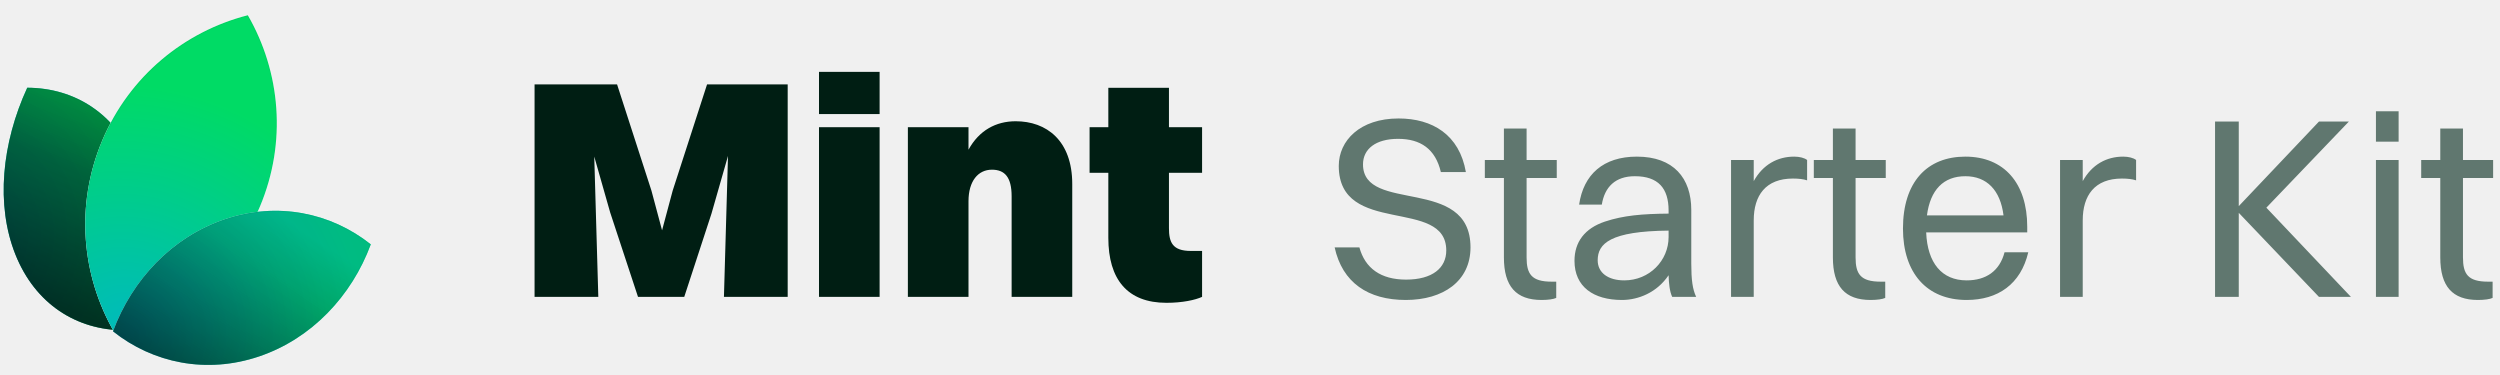
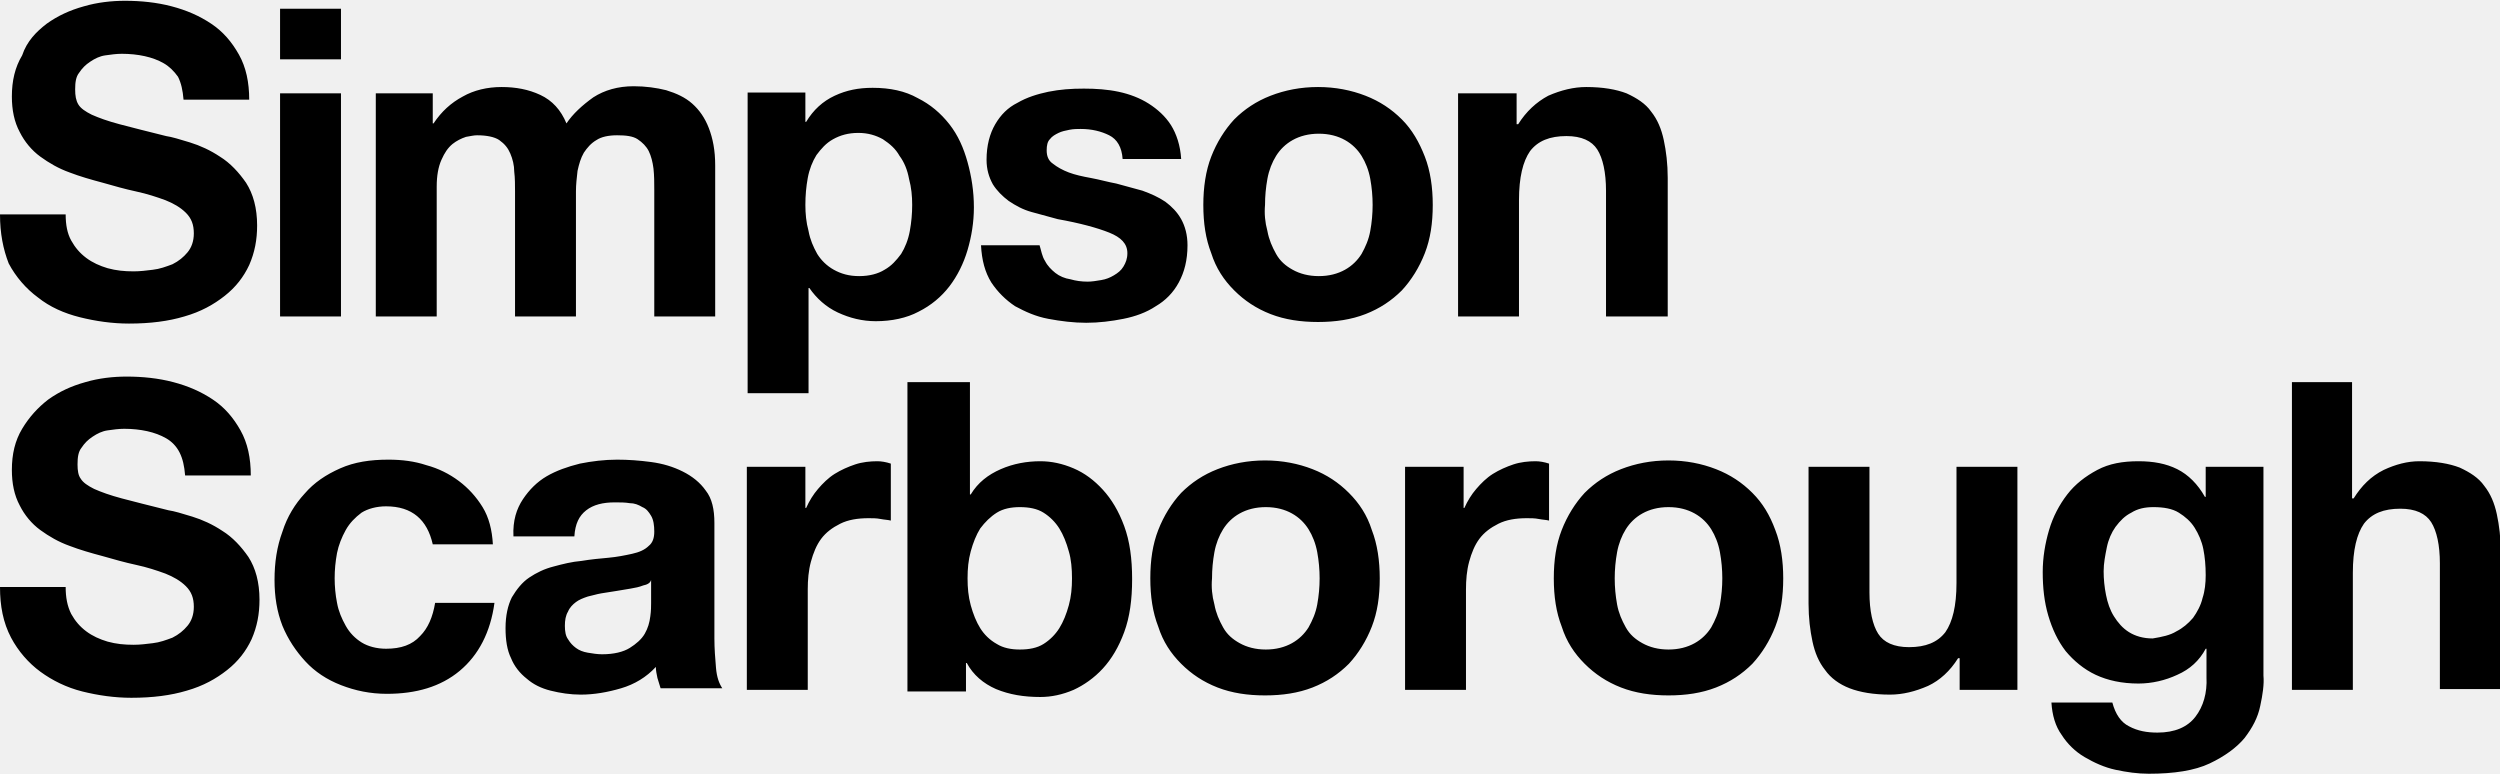
- <svg xmlns="http://www.w3.org/2000/svg" width="160" height="24" viewBox="0 0 160 24" fill="none">
-   <path d="M7.953 21.139C4.896 21.13 2.255 19.458 0.987 16.29C-0.28 13.121 0.109 9.163 1.744 5.615C4.801 5.624 7.442 7.296 8.71 10.465C9.977 13.633 9.588 17.591 7.953 21.139Z" fill="white" />
-   <path d="M7.953 21.139C4.896 21.13 2.255 19.458 0.987 16.29C-0.28 13.121 0.109 9.163 1.744 5.615C4.801 5.624 7.442 7.296 8.71 10.465C9.977 13.633 9.588 17.591 7.953 21.139Z" fill="url(#paint0_radial_115_86)" />
-   <path d="M7.953 21.139C4.896 21.13 2.255 19.458 0.987 16.29C-0.28 13.121 0.109 9.163 1.744 5.615C4.801 5.624 7.442 7.296 8.71 10.465C9.977 13.633 9.588 17.591 7.953 21.139Z" fill="black" fill-opacity="0.5" style="mix-blend-mode:hard-light" />
-   <path d="M7.953 21.139C4.896 21.13 2.255 19.458 0.987 16.29C-0.28 13.121 0.109 9.163 1.744 5.615C4.801 5.624 7.442 7.296 8.71 10.465C9.977 13.633 9.588 17.591 7.953 21.139Z" fill="url(#paint1_linear_115_86)" fill-opacity="0.5" style="mix-blend-mode:hard-light" />
-   <path d="M7.935 21.111C4.897 21.096 2.274 19.431 1.013 16.279C-0.248 13.124 0.136 9.182 1.762 5.643C4.8 5.659 7.423 7.324 8.684 10.476C9.945 13.63 9.561 17.572 7.935 21.111Z" stroke="url(#paint2_linear_115_86)" stroke-opacity="0.05" stroke-width="0.056" />
-   <path d="M7.31 21.257C11.354 20.221 14.884 17.375 16.628 13.236C18.373 9.097 17.945 4.587 15.86 0.976C11.816 2.012 8.287 4.858 6.542 8.998C4.797 13.137 5.225 17.646 7.31 21.257Z" fill="white" />
-   <path d="M7.31 21.257C11.354 20.221 14.884 17.375 16.628 13.236C18.373 9.097 17.945 4.587 15.86 0.976C11.816 2.012 8.287 4.858 6.542 8.998C4.797 13.137 5.225 17.646 7.31 21.257Z" fill="url(#paint3_radial_115_86)" />
-   <path d="M16.602 13.225C14.864 17.349 11.351 20.187 7.324 21.225C5.253 17.624 4.829 13.132 6.568 9.009C8.306 4.885 11.819 2.047 15.846 1.009C17.918 4.61 18.341 9.101 16.602 13.225Z" stroke="url(#paint4_linear_115_86)" stroke-opacity="0.05" stroke-width="0.056" />
-   <path d="M7.234 21.207C9.789 23.237 13.21 23.951 16.577 22.814C19.944 21.677 22.506 18.945 23.73 15.638C21.175 13.608 17.754 12.894 14.387 14.031C11.02 15.168 8.458 17.901 7.234 21.207Z" fill="white" />
-   <path d="M7.234 21.207C9.789 23.237 13.21 23.951 16.577 22.814C19.944 21.677 22.506 18.945 23.73 15.638C21.175 13.608 17.754 12.894 14.387 14.031C11.02 15.168 8.458 17.901 7.234 21.207Z" fill="url(#paint5_radial_115_86)" />
-   <path d="M7.234 21.207C9.789 23.237 13.21 23.951 16.577 22.814C19.944 21.677 22.506 18.945 23.73 15.638C21.175 13.608 17.754 12.894 14.387 14.031C11.02 15.168 8.458 17.901 7.234 21.207Z" fill="black" fill-opacity="0.2" style="mix-blend-mode:hard-light" />
-   <path d="M7.234 21.207C9.789 23.237 13.21 23.951 16.577 22.814C19.944 21.677 22.506 18.945 23.73 15.638C21.175 13.608 17.754 12.894 14.387 14.031C11.02 15.168 8.458 17.901 7.234 21.207Z" fill="url(#paint6_linear_115_86)" fill-opacity="0.5" style="mix-blend-mode:hard-light" />
-   <path d="M16.568 22.787C13.218 23.918 9.814 23.212 7.267 21.198C8.492 17.907 11.044 15.189 14.396 14.058C17.747 12.927 21.15 13.633 23.697 15.648C22.472 18.938 19.92 21.656 16.568 22.787Z" stroke="url(#paint7_linear_115_86)" stroke-opacity="0.05" stroke-width="0.056" />
-   <path d="M34.212 19V5.4H39.492L41.692 12.2L42.372 14.74L43.052 12.2L45.252 5.4H50.412V19H46.332L46.592 9.98L45.532 13.68L43.792 19H40.832L39.052 13.6L38.032 10.02L38.292 19H34.212ZM52.416 7.3V4.6H56.295V7.3H52.416ZM52.416 19V8.14H56.295V19H52.416ZM58.104 19V8.14H61.984V9.58C62.664 8.34 63.744 7.76 65.004 7.76C66.964 7.76 68.624 8.98 68.624 11.78V19H64.744V12.56C64.744 11.34 64.304 10.86 63.484 10.86C62.604 10.86 61.984 11.58 61.984 12.88V19H58.104ZM70.933 15.22V11.06H69.733V8.14H70.933V5.62H74.813V8.14H76.933V11.06H74.813V14.6C74.813 15.5 75.033 16.06 76.213 16.06H76.933V19C76.493 19.2 75.673 19.38 74.653 19.38C72.153 19.38 70.933 17.88 70.933 15.22Z" fill="#001E13" />
-   <path d="M87.232 10.519C87.232 13.687 94.112 11.229 94.112 15.832C94.112 17.994 92.364 19.198 89.971 19.198C87.562 19.198 85.912 18.093 85.417 15.832H87.001C87.364 17.169 88.371 17.895 89.987 17.895C91.671 17.895 92.561 17.152 92.561 16.03C92.561 12.598 85.681 15.155 85.681 10.618C85.681 9.001 87.034 7.582 89.509 7.582C91.671 7.582 93.403 8.621 93.816 11.014H92.215C91.868 9.529 90.912 8.886 89.476 8.886C88.057 8.886 87.232 9.529 87.232 10.519ZM96.25 16.476V11.393H95.029V10.239H96.25V8.226H97.702V10.239H99.632V11.393H97.702V16.476C97.702 17.532 98.015 18.026 99.302 18.026H99.599V19.066C99.434 19.148 99.071 19.198 98.659 19.198C97.025 19.198 96.25 18.323 96.25 16.476ZM102.516 13.093H101.064C101.345 11.162 102.615 10.024 104.76 10.024C107.103 10.024 108.242 11.393 108.242 13.44V16.888C108.242 17.895 108.324 18.521 108.555 19H107.021C106.856 18.654 106.806 18.142 106.79 17.614C106.047 18.72 104.859 19.198 103.803 19.198C101.988 19.198 100.767 18.357 100.767 16.69C100.767 15.486 101.427 14.611 102.714 14.182C103.902 13.786 105.107 13.687 106.79 13.671V13.473C106.79 12.053 106.13 11.278 104.628 11.278C103.374 11.278 102.698 11.971 102.516 13.093ZM102.252 16.657C102.252 17.465 102.929 17.944 103.952 17.944C105.569 17.944 106.79 16.674 106.79 15.172V14.759C103.061 14.793 102.252 15.585 102.252 16.657ZM110.787 19V10.239H112.239V11.591C112.833 10.519 113.774 10.024 114.83 10.024C115.176 10.024 115.49 10.107 115.655 10.239V11.542C115.407 11.46 115.094 11.427 114.747 11.427C112.998 11.427 112.239 12.515 112.239 14.1V19H110.787ZM117.305 16.476V11.393H116.084V10.239H117.305V8.226H118.757V10.239H120.688V11.393H118.757V16.476C118.757 17.532 119.071 18.026 120.358 18.026H120.655V19.066C120.49 19.148 120.127 19.198 119.714 19.198C118.081 19.198 117.305 18.323 117.305 16.476ZM129.809 16.145C129.33 18.192 127.862 19.198 125.865 19.198C123.324 19.198 121.79 17.482 121.79 14.627C121.79 11.658 123.324 10.024 125.783 10.024C128.258 10.024 129.743 11.723 129.743 14.512V14.875H123.275C123.357 16.838 124.281 17.944 125.865 17.944C127.103 17.944 127.977 17.35 128.291 16.145H129.809ZM125.783 11.278C124.38 11.278 123.539 12.152 123.324 13.786H128.225C128.027 12.169 127.152 11.278 125.783 11.278ZM131.843 19V10.239H133.295V11.591C133.889 10.519 134.829 10.024 135.885 10.024C136.232 10.024 136.545 10.107 136.71 10.239V11.542C136.463 11.46 136.149 11.427 135.803 11.427C134.054 11.427 133.295 12.515 133.295 14.1V19H131.843ZM141.763 19V7.78H143.281V13.192L148.413 7.78H150.327L145.047 13.291L150.459 19H148.413L143.281 13.621V19H141.763ZM152.06 9.067V7.12H153.512V9.067H152.06ZM152.06 19V10.239H153.512V19H152.06ZM156.178 16.476V11.393H154.957V10.239H156.178V8.226H157.63V10.239H159.56V11.393H157.63V16.476C157.63 17.532 157.943 18.026 159.23 18.026H159.527V19.066C159.362 19.148 158.999 19.198 158.587 19.198C156.953 19.198 156.178 18.323 156.178 16.476Z" fill="#002719" fill-opacity="0.6" />
-   <defs>
-     <radialGradient id="paint0_radial_115_86" cx="0" cy="0" r="1" gradientUnits="userSpaceOnUse" gradientTransform="translate(-3.00503 15.023) rotate(-10.029) scale(17.9572 17.784)">
-       <stop stop-color="#00B0BB" />
-       <stop offset="1" stop-color="#00DB65" />
-     </radialGradient>
-     <linearGradient id="paint1_linear_115_86" x1="7.39" y1="4.813" x2="1.63" y2="18.689" gradientUnits="userSpaceOnUse">
-       <stop stop-color="#18E299" />
-       <stop offset="1" />
-     </linearGradient>
-     <linearGradient id="paint2_linear_115_86" x1="7.948" y1="8.016" x2="1.761" y2="18.746" gradientUnits="userSpaceOnUse">
-       <stop />
-       <stop offset="1" stop-opacity="0" />
-     </linearGradient>
-     <radialGradient id="paint3_radial_115_86" cx="0" cy="0" r="1" gradientUnits="userSpaceOnUse" gradientTransform="translate(8.11404 20.8822) rotate(-75.7542) scale(21.6246 23.7772)">
-       <stop stop-color="#00BBBB" />
-       <stop offset="0.713" stop-color="#00DB65" />
-     </radialGradient>
-     <linearGradient id="paint4_linear_115_86" x1="7.602" y1="5.871" x2="15.556" y2="16.372" gradientUnits="userSpaceOnUse">
-       <stop />
-       <stop offset="1" stop-opacity="0" />
-     </linearGradient>
-     <radialGradient id="paint5_radial_115_86" cx="0" cy="0" r="1" gradientUnits="userSpaceOnUse" gradientTransform="translate(7.84537 21.5181) rotate(-20.3525) scale(18.5603 17.32)">
-       <stop stop-color="#00B0BB" />
-       <stop offset="1" stop-color="#00DB65" />
-     </radialGradient>
-     <linearGradient id="paint6_linear_115_86" x1="16.808" y1="13.007" x2="10.041" y2="22.994" gradientUnits="userSpaceOnUse">
-       <stop stop-color="#00B1BC" />
-       <stop offset="1" />
-     </linearGradient>
-     <linearGradient id="paint7_linear_115_86" x1="16.808" y1="13.007" x2="14.169" y2="23.841" gradientUnits="userSpaceOnUse">
-       <stop />
-       <stop offset="1" stop-opacity="0" />
-     </linearGradient>
-   </defs>
+ <svg xmlns="http://www.w3.org/2000/svg" width="316" height="97.8" viewBox="0 0 316 97.8">
+   <path d="M9 30.4c.5.9 1.1 1.6 1.9 2.2s1.7 1 2.7 1.3c1.1.3 2.1.4 3.3.4.8 0 1.6-.1 2.4-.2.9-.1 1.7-.4 2.5-.7.8-.4 1.4-.9 1.9-1.5s.8-1.4.8-2.4c0-1.1-.3-1.9-1-2.6s-1.6-1.2-2.6-1.6c-1.1-.4-2.3-.8-3.7-1.1s-2.8-.7-4.2-1.1c-1.5-.4-2.9-.8-4.2-1.3-1.4-.5-2.6-1.2-3.7-2s-2-1.9-2.6-3.1c-.7-1.3-1-2.8-1-4.5 0-2 .4-3.7 1.3-5.2.6-1.8 1.8-3 3.1-4C7.3 2 8.8 1.3 10.6.8c1.7-.5 3.5-.7 5.2-.7 2 0 4 .2 5.9.7s3.5 1.2 5 2.2 2.6 2.3 3.5 3.9 1.3 3.5 1.3 5.7h-8.3c-.1-1.2-.3-2.1-.7-2.9C22 9 21.4 8.4 20.7 8q-1.05-.6-2.4-.9c-.9-.2-1.9-.3-2.9-.3-.7 0-1.4.1-2.1.2s-1.3.4-1.9.8-1 .8-1.4 1.4c-.4.5-.5 1.2-.5 2.1 0 .8.1 1.4.4 1.9s.9.9 1.7 1.3c.9.4 2 .8 3.5 1.2s3.5.9 5.9 1.5c.7.1 1.7.4 3 .8s2.6 1 3.8 1.8c1.3.8 2.4 2 3.3 3.3.9 1.4 1.4 3.2 1.4 5.4 0 1.8-.3 3.4-1 5-.7 1.5-1.7 2.8-3.1 3.9s-3 2-5.1 2.6c-2 .6-4.3.9-7 .9-2.1 0-4.2-.3-6.2-.8s-3.8-1.3-5.3-2.5C3.3 36.5 2 35 1.1 33.3.4 31.5 0 29.5 0 27.1h8.3c0 1.3.2 2.4.7 3.3M35.4 1.1h7.7v6.4h-7.7zM43.1 40h-7.7V11.8h7.7zm11.6-28.2v3.8h.1c1-1.5 2.2-2.6 3.7-3.4 1.4-.8 3.1-1.2 4.9-1.2s3.4.3 4.9 1q2.25 1.05 3.3 3.6c.8-1.2 2-2.3 3.4-3.3 1.4-.9 3.1-1.4 5.1-1.4 1.5 0 2.9.2 4.1.5 1.3.4 2.4.9 3.3 1.7s1.6 1.8 2.1 3.1.8 2.8.8 4.7V40h-7.7V24c0-.9 0-1.8-.1-2.7-.1-.8-.3-1.6-.6-2.2s-.8-1.1-1.4-1.5-1.5-.5-2.6-.5-2 .2-2.6.6c-.7.4-1.2 1-1.6 1.6-.4.7-.6 1.4-.8 2.3-.1.9-.2 1.7-.2 2.6V40h-7.7V24.2c0-.8 0-1.7-.1-2.5 0-.8-.2-1.6-.5-2.3s-.7-1.2-1.4-1.7c-.6-.4-1.6-.6-2.8-.6-.4 0-.8.1-1.4.2-.6.2-1.2.5-1.7.9-.6.5-1 1.1-1.4 2s-.6 2-.6 3.4V40h-7.7V11.8zm47.1 0v3.6h.1q1.35-2.25 3.6-3.3c1.5-.7 3-1 4.8-1 2.2 0 4.1.4 5.7 1.3 1.6.8 2.9 1.9 4 3.3s1.8 3 2.3 4.8.8 3.7.8 5.7c0 1.9-.3 3.7-.8 5.4s-1.3 3.3-2.3 4.6-2.3 2.4-3.9 3.2c-1.5.8-3.4 1.2-5.4 1.2-1.7 0-3.3-.4-4.8-1.1s-2.7-1.8-3.6-3.1h-.1v13.3h-7.7v-38h7.3zm10 22.3c.9-.5 1.5-1.2 2.1-2 .5-.8.9-1.8 1.1-2.9q.3-1.65.3-3.3c0-1.1-.1-2.2-.4-3.3-.2-1.1-.6-2.1-1.2-2.9-.5-.9-1.2-1.5-2.1-2.1-.9-.5-1.9-.8-3.1-.8-1.3 0-2.3.3-3.2.8s-1.5 1.2-2.1 2c-.5.8-.9 1.8-1.1 2.9s-.3 2.2-.3 3.4c0 1.1.1 2.2.4 3.3.2 1.1.6 2 1.1 2.9.5.8 1.2 1.5 2.1 2s1.9.8 3.2.8 2.4-.3 3.2-.8m20.3-1.1c.3.6.8 1.1 1.3 1.5s1.2.7 1.9.8c.7.2 1.4.3 2.2.3.5 0 1.1-.1 1.7-.2s1.1-.3 1.6-.6.9-.6 1.2-1.1.5-1 .5-1.7c0-1.2-.8-2-2.3-2.6s-3.7-1.2-6.5-1.7l-3.3-.9c-1.1-.3-2-.8-2.9-1.4-.8-.6-1.5-1.3-2-2.1-.5-.9-.8-1.9-.8-3.1 0-1.8.4-3.3 1.1-4.5s1.6-2.1 2.8-2.7c1.2-.7 2.5-1.1 3.9-1.4 1.5-.3 2.9-.4 4.5-.4 1.5 0 3 .1 4.4.4s2.7.8 3.8 1.5 2.1 1.6 2.8 2.7 1.2 2.6 1.3 4.3h-7.4c-.1-1.5-.7-2.5-1.7-3s-2.2-.8-3.6-.8c-.4 0-.9 0-1.4.1s-1 .2-1.4.4-.8.4-1.1.8c-.3.3-.4.8-.4 1.4 0 .7.2 1.3.8 1.7.5.4 1.2.8 2 1.1s1.7.5 2.8.7 2.1.5 3.2.7l3.3.9c1.1.4 2 .8 2.9 1.4.8.6 1.5 1.3 2 2.2s.8 2 .8 3.3c0 1.9-.4 3.4-1.1 4.7s-1.7 2.3-2.9 3c-1.2.8-2.6 1.3-4.1 1.6s-3.1.5-4.7.5-3.2-.2-4.8-.5-2.9-.9-4.2-1.6q-1.8-1.2-3-3c-.8-1.3-1.2-2.8-1.3-4.7h7.4c.2.6.3 1.4.7 2m21-13.2c.7-1.8 1.7-3.4 2.9-4.7 1.3-1.3 2.8-2.3 4.6-3s3.8-1.1 6-1.1 4.2.4 6 1.1 3.3 1.7 4.6 3 2.2 2.9 2.9 4.7 1 3.9 1 6.1c0 2.3-.3 4.3-1 6.1s-1.7 3.4-2.9 4.7c-1.3 1.3-2.8 2.3-4.6 3s-3.8 1-6 1-4.2-.3-6-1-3.3-1.7-4.6-3-2.3-2.8-2.9-4.7c-.7-1.8-1-3.8-1-6.1 0-2.2.3-4.3 1-6.1m7.1 9.4c.2 1.1.6 2 1.1 2.9s1.2 1.5 2.1 2 2 .8 3.3.8 2.4-.3 3.3-.8 1.6-1.2 2.1-2c.5-.9.9-1.8 1.1-2.9q.3-1.65.3-3.3t-.3-3.3c-.2-1.1-.6-2.1-1.1-2.9s-1.2-1.5-2.1-2-2-.8-3.3-.8-2.4.3-3.3.8-1.6 1.2-2.1 2-.9 1.8-1.1 2.9q-.3 1.65-.3 3.3-.15 1.65.3 3.3m31.5-17.4v3.9h.2c1-1.6 2.3-2.8 3.8-3.6 1.6-.7 3.2-1.1 4.8-1.1 2.1 0 3.8.3 5.1.8 1.3.6 2.4 1.3 3.1 2.3.8 1 1.3 2.2 1.6 3.6s.5 3 .5 4.8V40H203V24.1c0-2.3-.4-4.1-1.1-5.2s-2-1.7-3.9-1.7c-2.1 0-3.6.6-4.6 1.9-.9 1.3-1.4 3.3-1.4 6.2V40h-7.7V11.8zM9 77.6c.5.9 1.1 1.6 1.9 2.2s1.7 1 2.7 1.3c1.1.3 2.1.4 3.3.4.8 0 1.6-.1 2.4-.2.9-.1 1.7-.4 2.5-.7.8-.4 1.4-.9 1.9-1.5s.8-1.4.8-2.4c0-1.1-.3-1.9-1-2.6s-1.6-1.2-2.6-1.6c-1.1-.4-2.3-.8-3.7-1.1s-2.8-.7-4.2-1.1c-1.5-.4-2.9-.8-4.2-1.3-1.4-.5-2.6-1.2-3.7-2s-2-1.9-2.6-3.1c-.7-1.3-1-2.8-1-4.5 0-2 .4-3.7 1.3-5.2s2-2.7 3.3-3.7c1.4-1 2.9-1.7 4.7-2.2 1.7-.5 3.5-.7 5.2-.7 2 0 4 .2 5.9.7s3.5 1.2 5 2.2 2.6 2.3 3.5 3.9 1.3 3.5 1.3 5.7h-8.3c-.1-1.2-.3-2.1-.7-2.9s-1-1.4-1.7-1.8q-1.05-.6-2.4-.9c-.9-.2-1.9-.3-2.9-.3-.7 0-1.4.1-2.1.2s-1.3.4-1.9.8-1 .8-1.4 1.4c-.4.5-.5 1.2-.5 2.1 0 .8.1 1.4.4 1.8.3.5.9.9 1.7 1.3.9.4 2 .8 3.5 1.2s3.5.9 5.9 1.5c.7.1 1.7.4 3 .8s2.6 1 3.8 1.8c1.3.8 2.4 2 3.3 3.3.9 1.4 1.4 3.2 1.4 5.4 0 1.8-.3 3.4-1 5-.7 1.5-1.7 2.8-3.1 3.9s-3 2-5.1 2.6c-2 .6-4.3.9-7 .9-2.1 0-4.2-.3-6.2-.8S6.6 86 5.1 84.9s-2.8-2.6-3.7-4.3c-1-1.9-1.4-4-1.4-6.4h8.3c0 1.3.2 2.4.7 3.4M48.8 64c-1.2 0-2.3.3-3.1.8-.8.6-1.5 1.3-2 2.2s-.9 1.9-1.1 2.9c-.2 1.1-.3 2.1-.3 3.2 0 1 .1 2.1.3 3.1.2 1.1.6 2 1.1 2.9s1.2 1.6 2 2.1 1.9.8 3.1.8c1.9 0 3.3-.5 4.3-1.6 1-1 1.6-2.4 1.9-4.2h7.5c-.5 3.7-2 6.6-4.4 8.6s-5.5 2.9-9.2 2.9c-2.1 0-4-.4-5.8-1.1q-2.7-1.05-4.5-3c-1.2-1.3-2.2-2.8-2.9-4.5-.7-1.8-1-3.7-1-5.8 0-2.2.3-4.2 1-6.1.6-1.9 1.6-3.5 2.8-4.8 1.2-1.4 2.7-2.4 4.5-3.2s3.8-1.1 6.1-1.1c1.7 0 3.3.2 4.8.7 1.5.4 2.9 1.1 4.1 2q1.8 1.35 3 3.3c.8 1.3 1.2 2.9 1.3 4.7h-7.6c-.7-3.1-2.6-4.8-5.9-4.8m17.3-.9c.8-1.2 1.8-2.2 3-2.9s2.6-1.2 4.2-1.6c1.5-.3 3.1-.5 4.7-.5 1.4 0 2.8.1 4.3.3s2.8.6 4 1.2 2.2 1.4 2.9 2.4c.8 1 1.1 2.4 1.1 4.1v14.6c0 1.3.1 2.5.2 3.7s.4 2 .8 2.6h-7.8c-.1-.4-.3-.9-.4-1.3-.1-.5-.2-.9-.2-1.4-1.2 1.3-2.7 2.2-4.4 2.7s-3.4.8-5.1.8c-1.3 0-2.6-.2-3.8-.5q-1.8-.45-3-1.5c-.9-.7-1.6-1.6-2-2.6-.5-1-.7-2.3-.7-3.8 0-1.6.3-2.9.8-3.9.6-1 1.3-1.9 2.2-2.5s1.9-1.1 3.1-1.4c1.1-.3 2.3-.6 3.5-.7 1.2-.2 2.3-.3 3.4-.4s2.1-.3 3-.5 1.6-.5 2.1-1c.5-.4.7-1 .7-1.8s-.1-1.5-.4-2-.6-.9-1.1-1.1c-.5-.3-1-.5-1.6-.5-.6-.1-1.2-.1-1.9-.1-1.5 0-2.7.3-3.6 1s-1.4 1.7-1.5 3.3h-7.7c-.1-2 .4-3.5 1.2-4.7M81.3 74c-.5.2-1 .3-1.6.4l-1.8.3c-.6.1-1.2.2-1.9.3-.6.1-1.2.3-1.7.4-.6.2-1.1.4-1.5.7s-.8.7-1 1.2c-.3.5-.4 1.1-.4 1.8s.1 1.3.4 1.7c.3.5.6.8 1 1.1q.6.45 1.5.6c.6.1 1.2.2 1.8.2 1.5 0 2.7-.3 3.5-.8s1.5-1.1 1.9-1.8.6-1.4.7-2.2c.1-.7.1-1.3.1-1.7v-2.9c-.1.4-.5.6-1 .7m20.5-15v5.2h.1q.6-1.35 1.5-2.4c.6-.7 1.3-1.4 2.1-1.9s1.7-.9 2.6-1.2 1.9-.4 2.8-.4c.5 0 1.1.1 1.7.3v7.2c-.4-.1-.8-.1-1.3-.2s-1-.1-1.5-.1c-1.4 0-2.6.2-3.6.7s-1.8 1.1-2.4 1.9-1 1.8-1.3 2.9-.4 2.3-.4 3.5v12.7h-7.7V59zm20.8-10.7v14.2h.1c.9-1.5 2.2-2.5 3.8-3.2s3.3-1 5-1q2.1 0 4.2.9c1.4.6 2.6 1.5 3.7 2.7s2 2.7 2.7 4.6 1 4.1 1 6.7-.3 4.8-1 6.7-1.6 3.4-2.7 4.6-2.4 2.1-3.7 2.7q-2.1.9-4.2.9c-2.1 0-3.9-.3-5.6-1-1.6-.7-2.9-1.8-3.7-3.3h-.1v3.6h-7.4V48.3zm12.5 21.4c-.3-1.1-.7-2.1-1.2-2.9s-1.2-1.5-2-2-1.8-.7-3-.7c-1.1 0-2.1.2-2.9.7s-1.5 1.2-2.1 2c-.5.8-.9 1.8-1.2 2.9s-.4 2.2-.4 3.4.1 2.3.4 3.4.7 2.1 1.2 2.9 1.2 1.5 2.1 2c.8.5 1.8.7 2.9.7 1.2 0 2.2-.2 3-.7s1.5-1.2 2-2 .9-1.8 1.2-2.9.4-2.2.4-3.4-.1-2.4-.4-3.4m11.3-2.7c.7-1.8 1.7-3.4 2.9-4.7 1.3-1.3 2.8-2.3 4.6-3s3.8-1.1 6-1.1 4.2.4 6 1.1 3.3 1.7 4.6 3 2.3 2.8 2.9 4.7c.7 1.8 1 3.9 1 6.1 0 2.3-.3 4.3-1 6.1s-1.7 3.4-2.9 4.7c-1.3 1.3-2.8 2.3-4.6 3s-3.8 1-6 1-4.2-.3-6-1-3.3-1.7-4.6-3-2.3-2.8-2.9-4.7c-.7-1.8-1-3.8-1-6.1s.3-4.3 1-6.1m7.1 9.4c.2 1.1.6 2 1.1 2.9s1.2 1.5 2.1 2 2 .8 3.3.8 2.4-.3 3.3-.8 1.6-1.2 2.1-2c.5-.9.9-1.8 1.1-2.9q.3-1.65.3-3.3t-.3-3.3c-.2-1.1-.6-2.1-1.1-2.9s-1.2-1.5-2.1-2-2-.8-3.3-.8-2.4.3-3.3.8-1.6 1.2-2.1 2-.9 1.8-1.1 2.9q-.3 1.65-.3 3.3-.15 1.65.3 3.3M185 59v5.2h.1q.6-1.35 1.5-2.4c.6-.7 1.3-1.4 2.1-1.9s1.7-.9 2.6-1.2 1.9-.4 2.8-.4c.5 0 1.1.1 1.7.3v7.2c-.4-.1-.8-.1-1.3-.2s-1-.1-1.5-.1c-1.4 0-2.6.2-3.6.7s-1.8 1.1-2.4 1.9-1 1.8-1.3 2.9-.4 2.3-.4 3.5v12.7h-7.7V59zm12.4 8c.7-1.8 1.7-3.4 2.9-4.7 1.3-1.3 2.8-2.3 4.6-3s3.8-1.1 6-1.1 4.2.4 6 1.1 3.3 1.7 4.6 3 2.2 2.8 2.9 4.7c.7 1.8 1 3.9 1 6.1 0 2.3-.3 4.3-1 6.1s-1.7 3.4-2.9 4.7c-1.3 1.3-2.8 2.3-4.6 3s-3.8 1-6 1-4.2-.3-6-1-3.3-1.7-4.6-3-2.3-2.8-2.9-4.7c-.7-1.8-1-3.8-1-6.1s.3-4.3 1-6.1m7 9.4c.2 1.1.6 2 1.1 2.9s1.2 1.5 2.1 2 2 .8 3.3.8 2.4-.3 3.3-.8 1.6-1.2 2.1-2c.5-.9.9-1.8 1.1-2.9q.3-1.65.3-3.3t-.3-3.3c-.2-1.1-.6-2.1-1.1-2.9s-1.2-1.5-2.1-2-2-.8-3.3-.8-2.4.3-3.3.8-1.6 1.2-2.1 2-.9 1.8-1.1 2.9q-.3 1.65-.3 3.3t.3 3.3m43.3 10.7v-3.9h-.2c-1 1.6-2.3 2.8-3.8 3.5-1.6.7-3.2 1.1-4.8 1.1-2.1 0-3.8-.3-5.1-.8s-2.4-1.3-3.1-2.3c-.8-1-1.3-2.2-1.6-3.6s-.5-3-.5-4.8V59h7.7v15.9c0 2.3.4 4.1 1.1 5.2s2 1.7 3.9 1.7c2.1 0 3.6-.6 4.6-1.9.9-1.3 1.4-3.3 1.4-6.2V59h7.7v28.2h-7.3zm38 2.1c-.3 1.5-1 2.8-2 4.1-1 1.2-2.5 2.3-4.4 3.2s-4.5 1.3-7.7 1.3c-1.4 0-2.8-.2-4.2-.5s-2.7-.9-3.9-1.6-2.2-1.7-2.9-2.8c-.8-1.1-1.2-2.5-1.3-4.1h7.7q.6 2.25 2.1 3c1.1.6 2.3.8 3.6.8 2.2 0 3.8-.7 4.8-2s1.5-3 1.4-5V82h-.1q-1.2 2.25-3.6 3.3c-1.5.7-3.2 1.1-4.9 1.1-2.1 0-3.9-.4-5.4-1.1s-2.8-1.8-3.8-3c-1-1.3-1.7-2.8-2.2-4.5s-.7-3.5-.7-5.5c0-1.8.3-3.6.8-5.3s1.3-3.2 2.3-4.5 2.3-2.3 3.8-3.1 3.2-1.1 5.2-1.1c1.9 0 3.5.3 4.9 1s2.6 1.9 3.5 3.5h.1V59h7.3v26.4c.1 1.1-.1 2.4-.4 3.8m-10.6-9.4c.8-.4 1.5-1 2.1-1.7.5-.7 1-1.6 1.2-2.5.3-.9.4-1.9.4-2.9q0-1.8-.3-3.3c-.2-1-.6-1.9-1.1-2.7s-1.2-1.4-2-1.9-1.9-.7-3.2-.7c-1.1 0-2 .2-2.8.7-.8.4-1.4 1-2 1.8-.5.7-.9 1.6-1.1 2.6s-.4 2-.4 3q0 1.5.3 3c.2 1 .5 1.9 1 2.7s1.1 1.5 1.9 2 1.8.8 3 .8c1.2-.2 2.2-.4 3-.9m22.2-31.5V63h.2c1-1.6 2.2-2.8 3.8-3.6 1.5-.7 3-1.1 4.5-1.1 2.1 0 3.8.3 5.1.8 1.3.6 2.4 1.3 3.1 2.3.8 1 1.3 2.2 1.6 3.6s.5 3 .5 4.8v17.3h-7.7V71.2c0-2.3-.4-4.1-1.1-5.2s-2-1.7-3.9-1.7c-2.1 0-3.6.6-4.6 1.9-.9 1.3-1.4 3.3-1.4 6.2v14.8h-7.7V48.3z" />
</svg>
